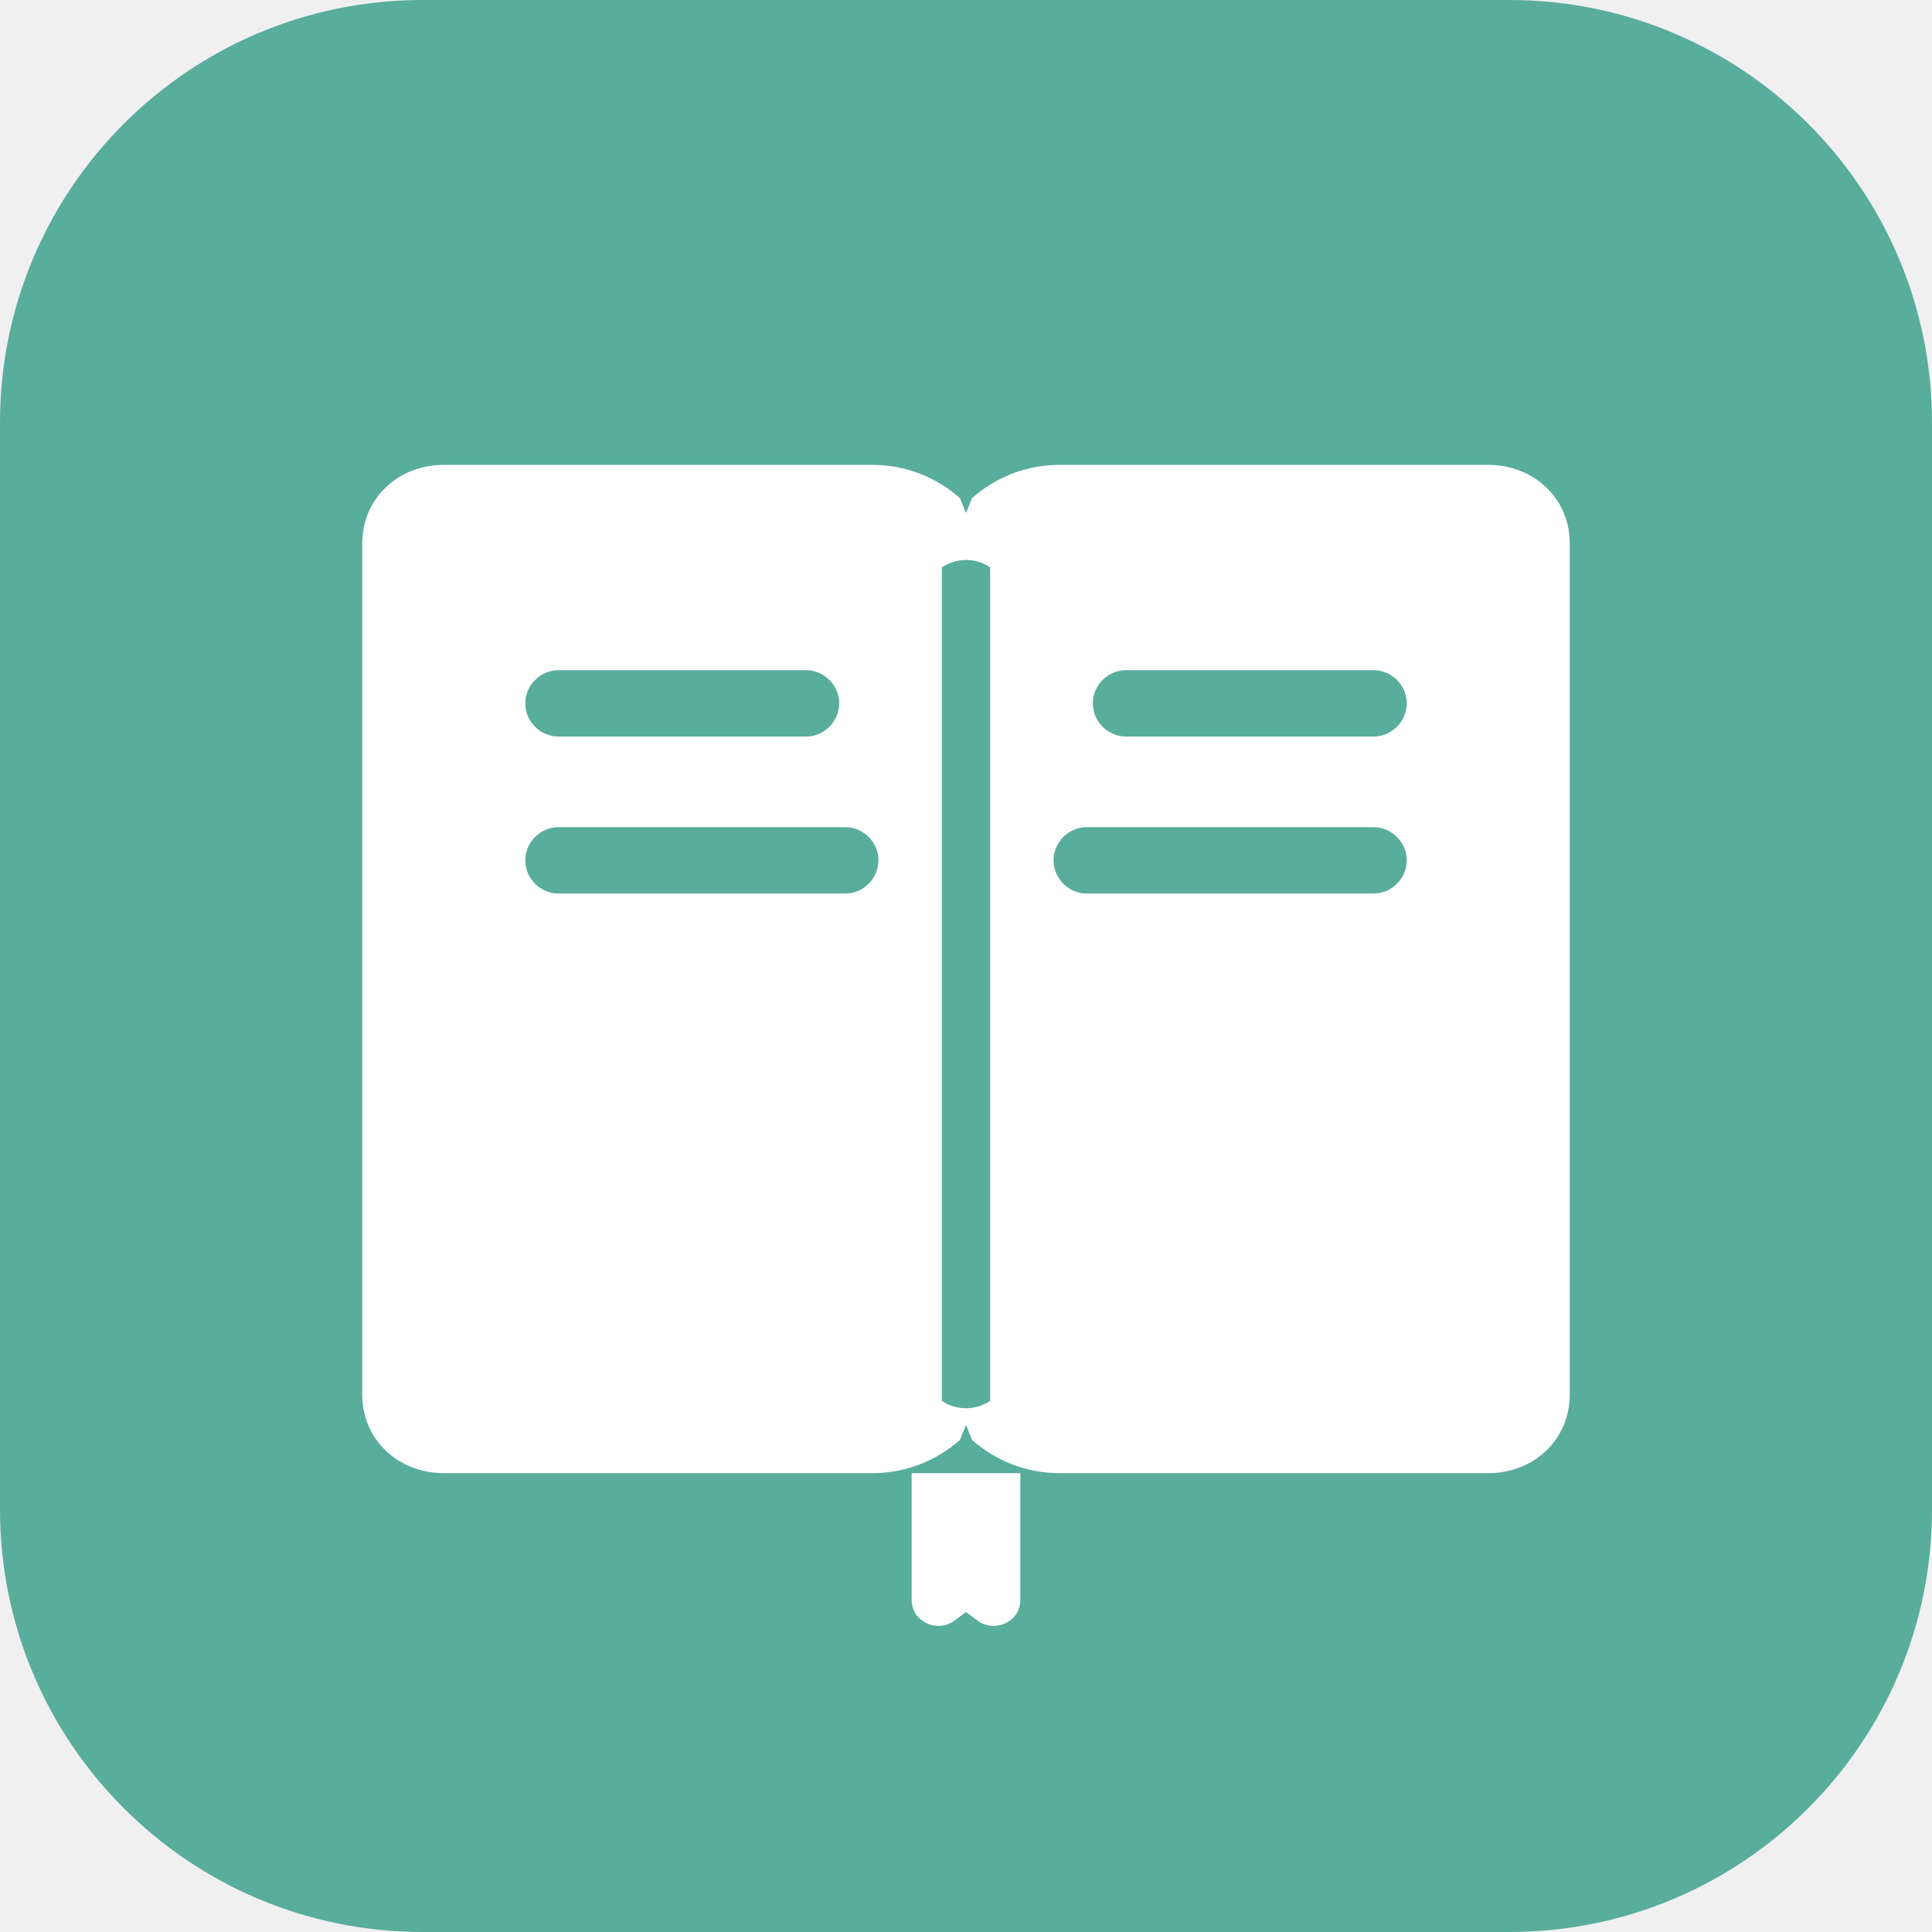
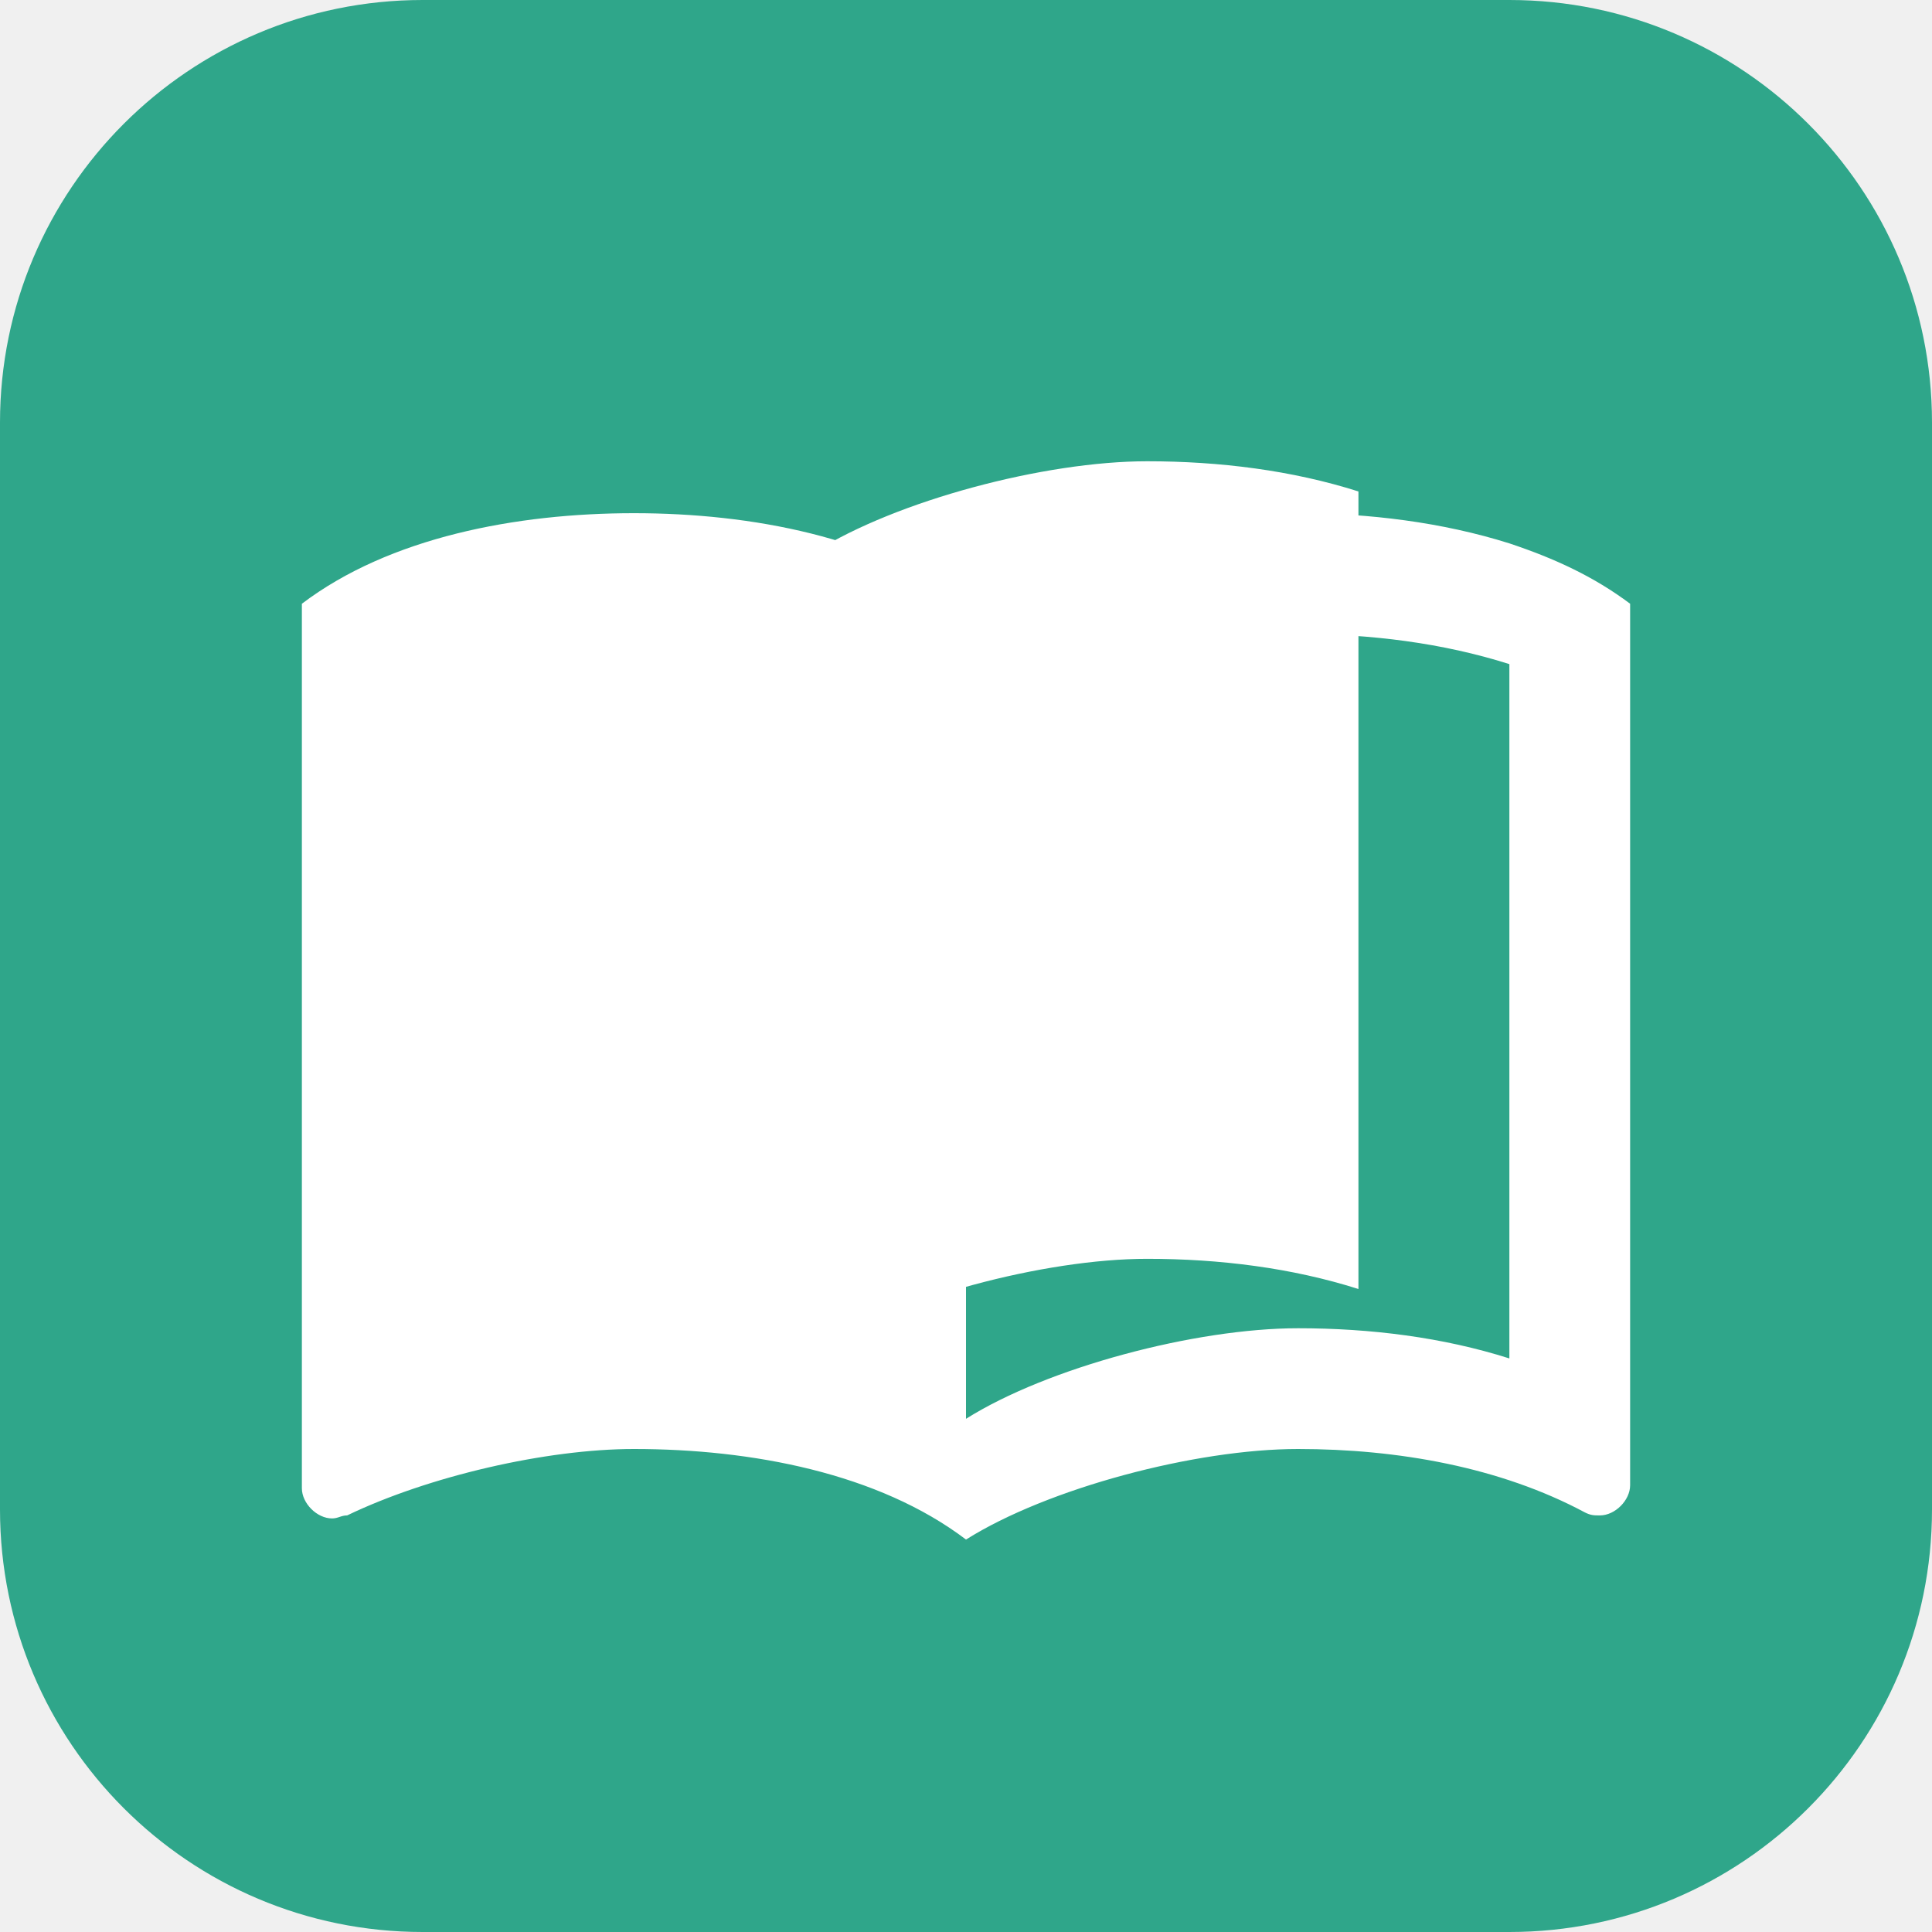
- <svg xmlns="http://www.w3.org/2000/svg" viewBox="0 0 64 64" fill="none" role="img" aria-label="Biblios">
-   <rect width="64" height="64" rx="14" fill="#59AD9D" />
-   <path fill="#FFFFFF" d="M12 18c0-1.5 1.2-2.6 2.7-2.6h14.2c1.1 0 2.1.4 2.9 1.1L32 17l.2-.5c.8-.7 1.8-1.1 2.9-1.1h14.2c1.5 0 2.7 1.1 2.7 2.6v28.2c0 1.5-1.2 2.6-2.7 2.6H35.1c-1.1 0-2.1-.4-2.9-1.1L32 47.2l-.2.5c-.8.7-1.8 1.1-2.9 1.1H14.7c-1.5 0-2.7-1.1-2.7-2.6V18z" />
-   <path fill="#59AD9D" d="M31.2 18.8v27.6c.2.15.5.25.8.25s.6-.1.8-.25V18.8c-.2-.15-.5-.25-.8-.25s-.6.1-.8.25z" />
-   <path fill="#59AD9D" d="M18.5 22.2h8.2c.6 0 1.1.5 1.1 1.1s-.5 1.1-1.1 1.1h-8.2c-.6 0-1.1-.5-1.1-1.1s.5-1.1 1.1-1.1zm0 5.2h9.5c.6 0 1.1.5 1.1 1.1s-.5 1.1-1.1 1.1h-9.5c-.6 0-1.1-.5-1.1-1.1s.5-1.1 1.1-1.1z" />
-   <path fill="#59AD9D" d="M37.3 22.2h8.2c.6 0 1.1.5 1.1 1.1s-.5 1.1-1.1 1.1h-8.2c-.6 0-1.1-.5-1.1-1.1s.5-1.1 1.1-1.1zm-1.3 5.2h9.5c.6 0 1.1.5 1.1 1.1s-.5 1.1-1.1 1.1h-9.5c-.6 0-1.1-.5-1.1-1.1s.5-1.1 1.1-1.1z" />
-   <path fill="#FFFFFF" d="M30.2 48.8h3.6v4.2c0 .7-.8 1.1-1.4.7l-.4-.3-.4.3c-.6.4-1.4 0-1.4-.7v-4.2z" />
+ <svg xmlns="http://www.w3.org/2000/svg" viewBox="0 0 64 64" fill="none" role="img" aria-label="Biblos">
+   <rect width="64" height="64" rx="14" fill="#2FA68A" />
+   <g transform="translate(8 8) scale(2)">
+     <path fill="#FFFFFF" d="M18.5 4.14c-1.1-.35-2.3-.5-3.5-.5-1.7 0-4.15.65-5.5 1.5v13.21c1.35-.85 3.8-1.5 5.5-1.5 1.2 0 2.4.15 3.5.5V4.14zM21 5c-1.11-.35-2.33-.5-3.5-.5-1.95 0-4.05.4-5.5 1.5-1.45-1.1-3.55-1.5-5.5-1.5S2.45 4.9 1 6v14.65c0 .25.25.5.5.5.1 0 .15-.05.25-.05C3.1 20.45 5.05 20 6.5 20c1.95 0 4.05.4 5.5 1.5 1.35-.85 3.8-1.5 5.5-1.5 1.65 0 3.35.3 4.75 1.05.1.05.15.05.25.05.25 0 .5-.25.5-.5V6c-.6-.45-1.25-.75-2-1zm0 13.5c-1.1-.35-2.3-.5-3.5-.5-1.7 0-4.15.65-5.5 1.5V8c1.35-.85 3.8-1.5 5.5-1.5 1.2 0 2.4.15 3.5.5v11.5z" />
+   </g>
</svg>
